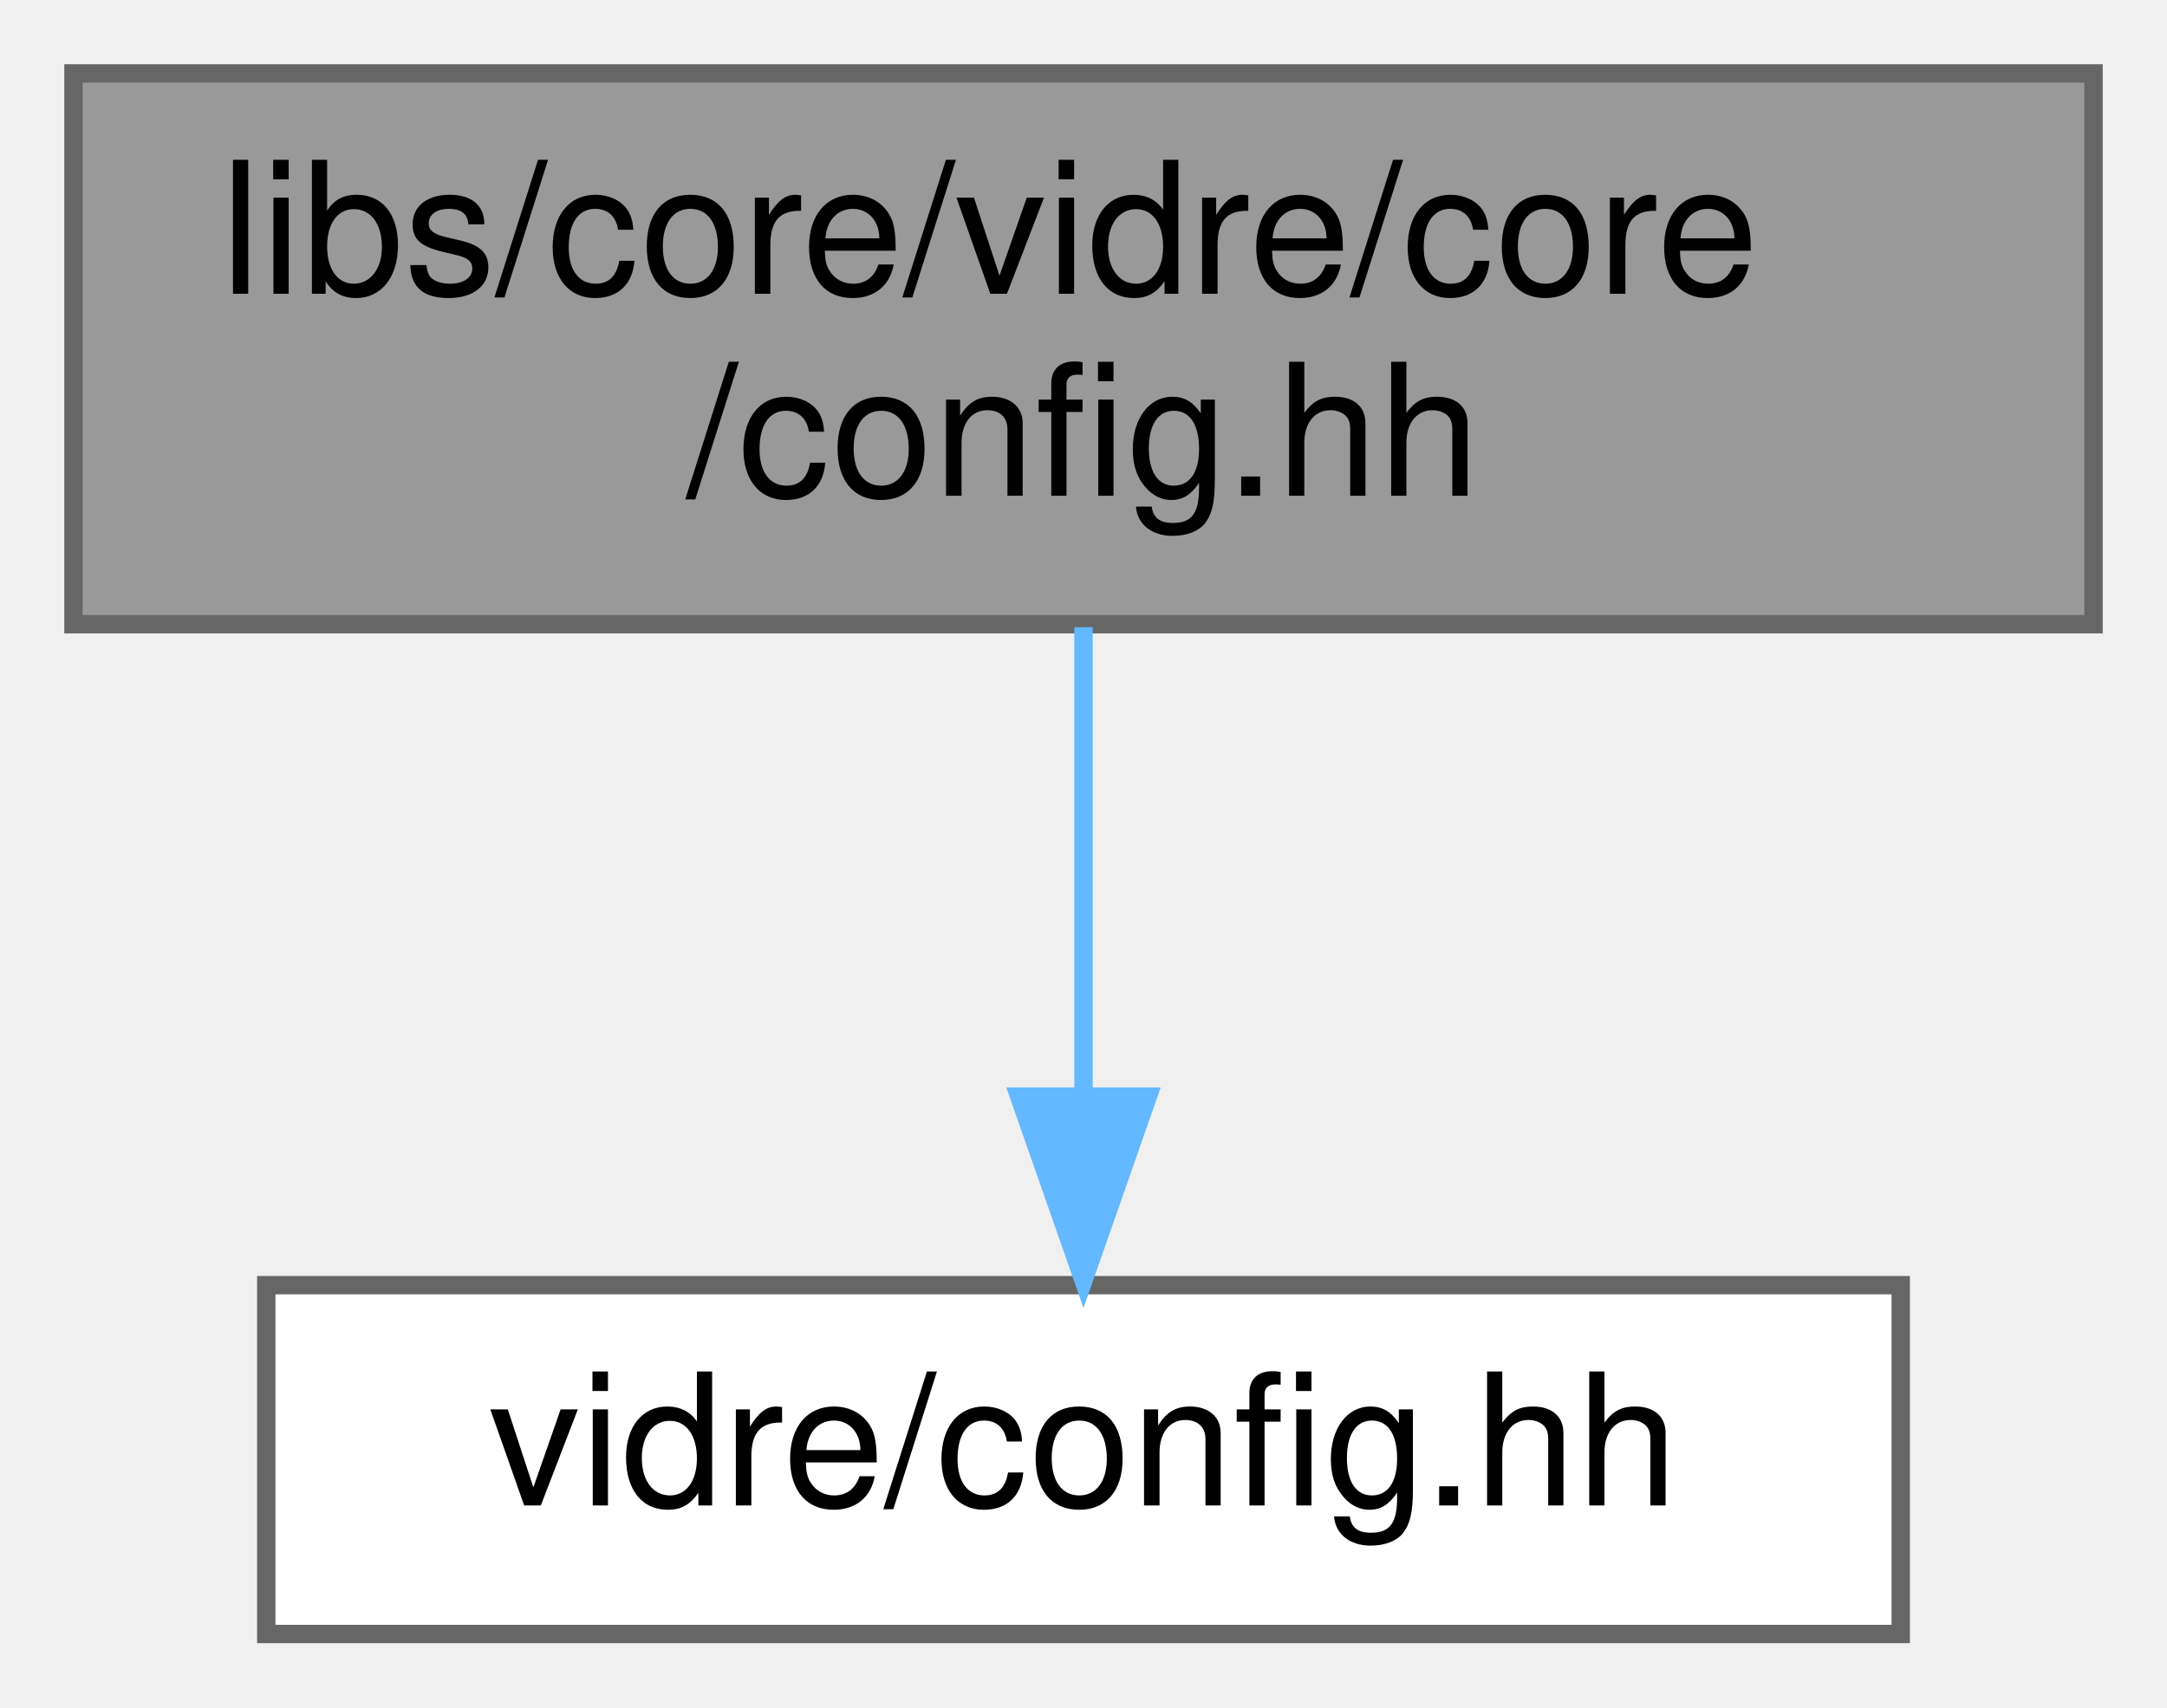
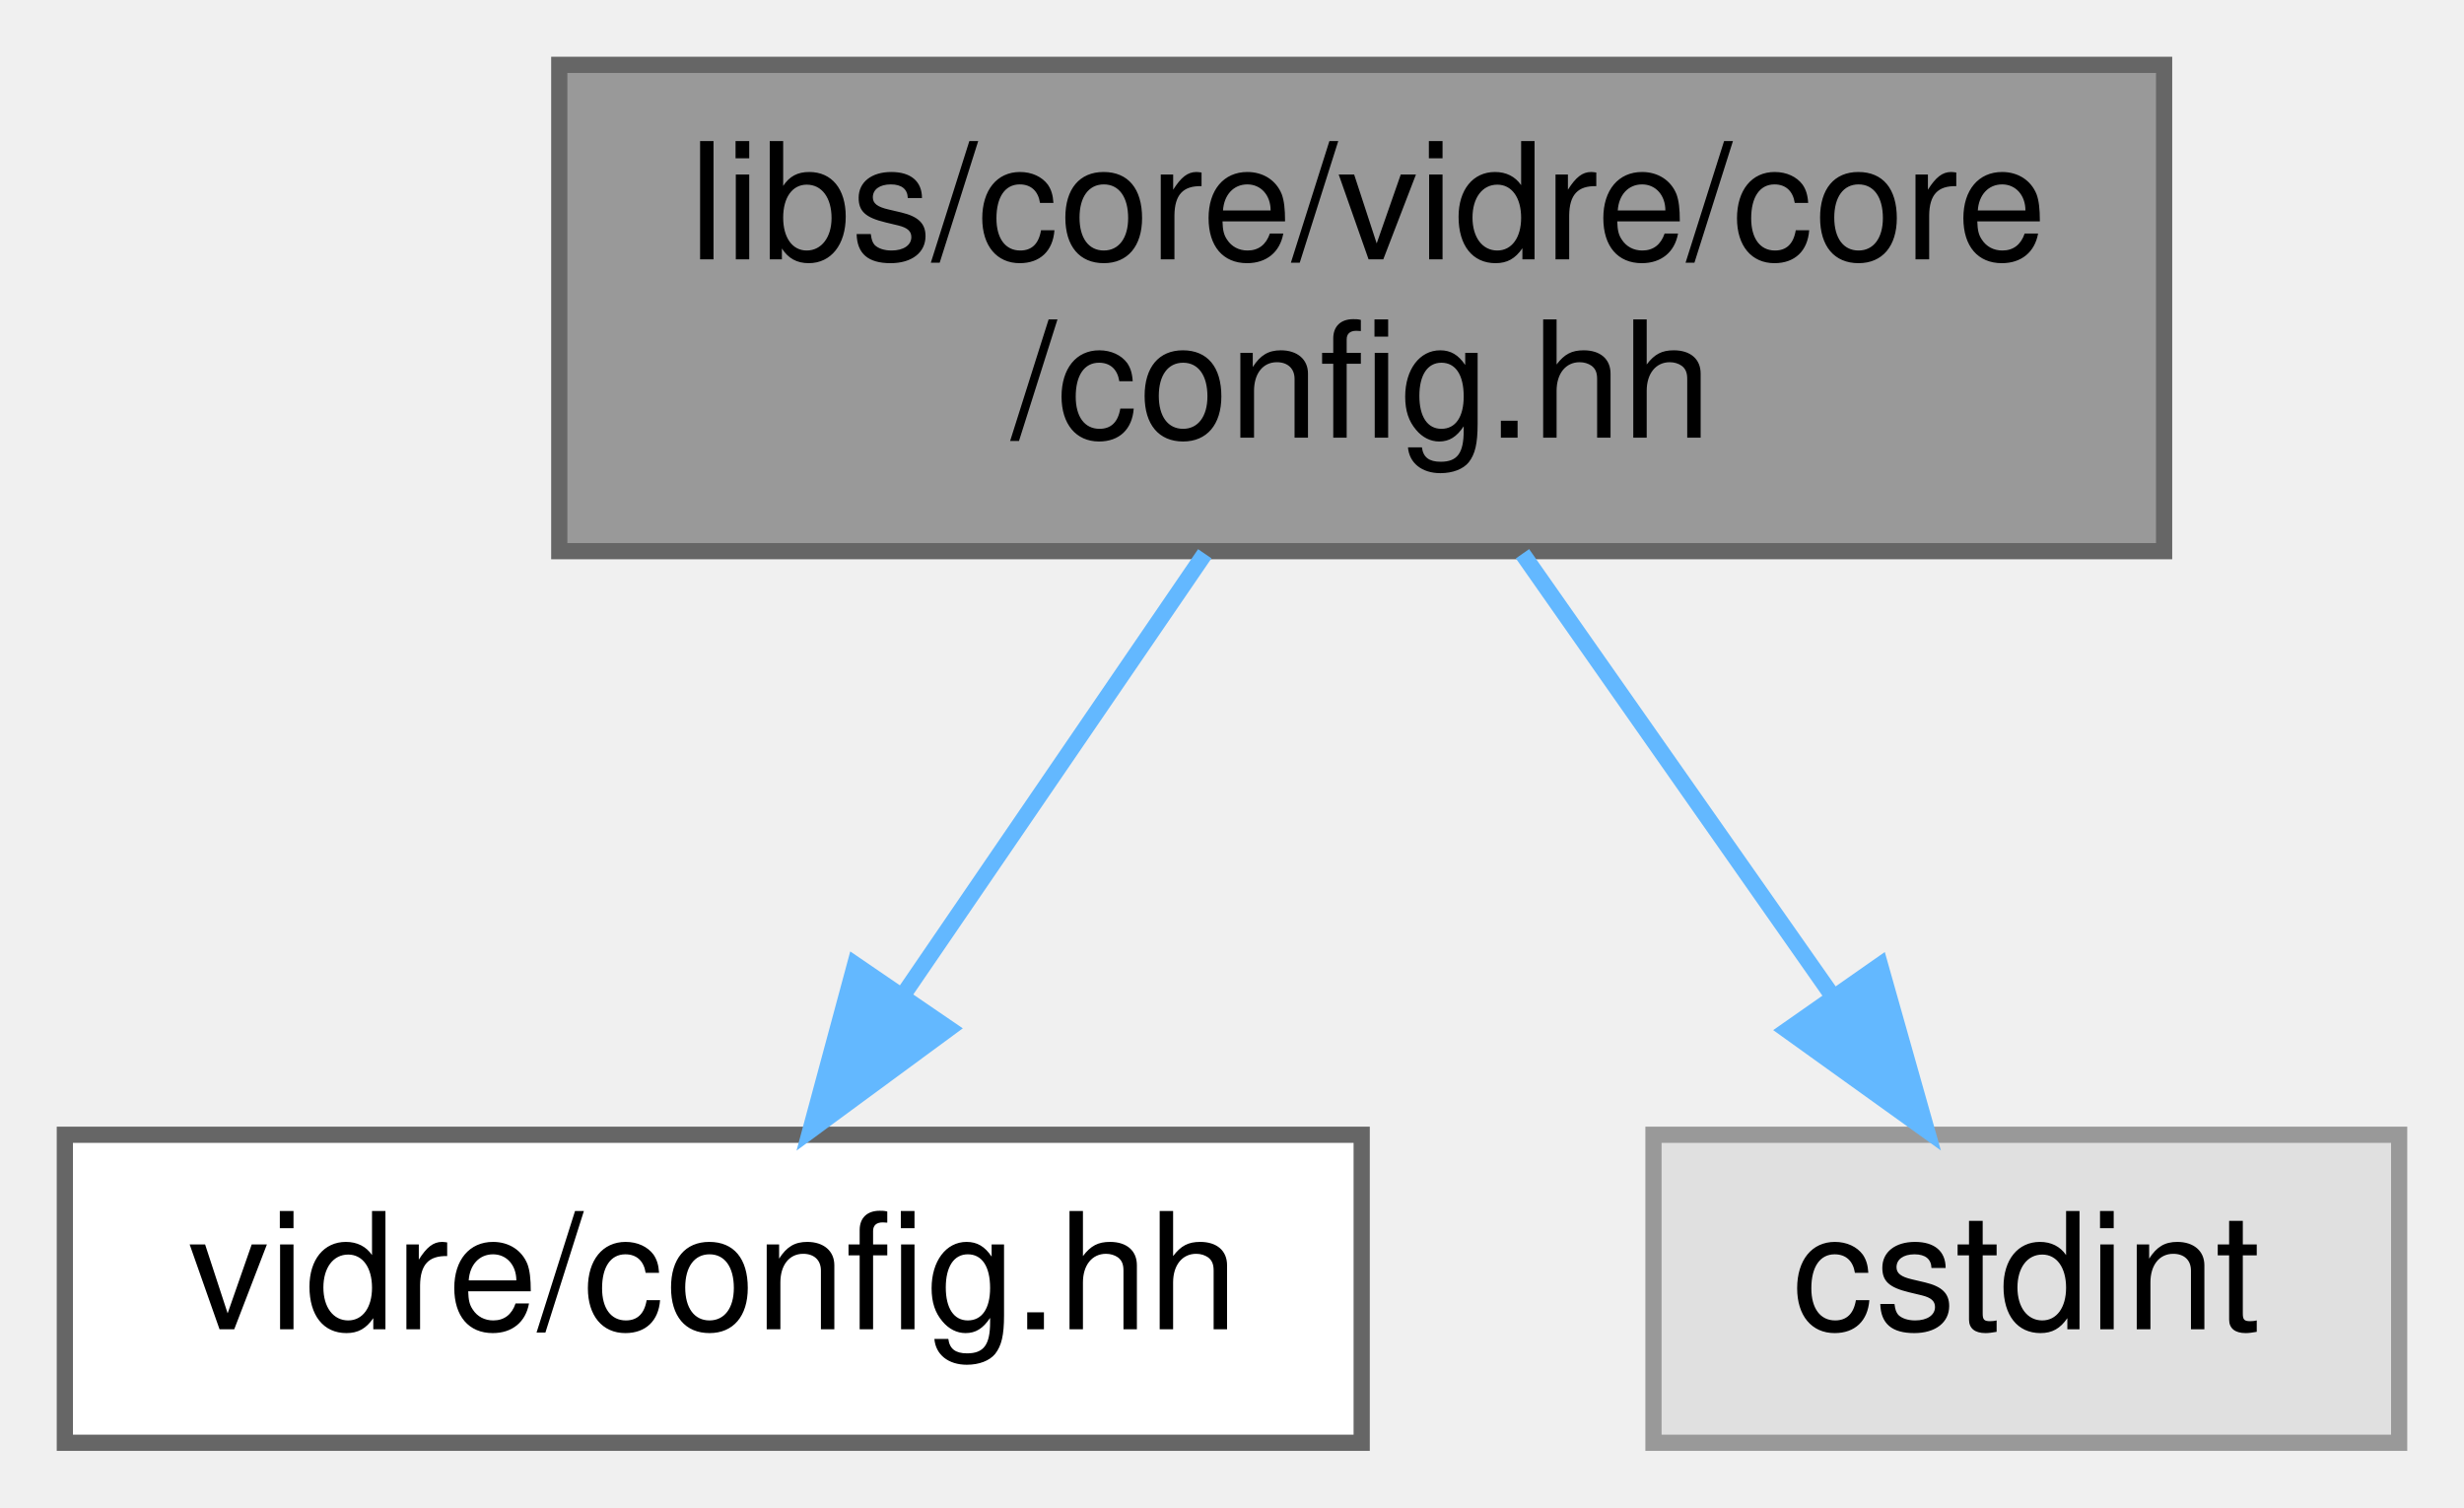
- <svg xmlns="http://www.w3.org/2000/svg" xmlns:xlink="http://www.w3.org/1999/xlink" width="118pt" height="93pt" viewBox="0.00 0.00 118.00 93.00">
+ <svg xmlns="http://www.w3.org/2000/svg" xmlns:xlink="http://www.w3.org/1999/xlink" width="152pt" height="93pt" viewBox="0.00 0.00 152.00 93.00">
  <g id="graph0" class="graph" transform="scale(1 1) rotate(0) translate(4 89)">
    <g id="Node000001" class="node">
      <g id="a_Node000001">
        <a xlink:title=" ">
-           <polygon fill="#999999" stroke="#666666" points="110,-85 0,-85 0,-55 110,-55 110,-85" />
-           <text text-anchor="start" x="8" y="-73" font-family="Helvetica,sans-Serif" font-size="10.00">libs/core/vidre/core</text>
-           <text text-anchor="middle" x="55" y="-62" font-family="Helvetica,sans-Serif" font-size="10.00">/config.hh</text>
+           <polygon fill="#999999" stroke="#666666" points="129.5,-85 30.5,-85 30.5,-55 129.5,-55 129.5,-85" />
+           <text text-anchor="start" x="38.5" y="-73" font-family="Helvetica,sans-Serif" font-size="10.00">libs/core/vidre/core</text>
+           <text text-anchor="middle" x="80" y="-62" font-family="Helvetica,sans-Serif" font-size="10.00">/config.hh</text>
        </a>
      </g>
    </g>
    <g id="Node000002" class="node">
      <g id="a_Node000002">
        <a xlink:href="vidre_2config_8hh.html" target="_top" xlink:title=" ">
-           <polygon fill="white" stroke="#666666" points="99.5,-19 10.5,-19 10.5,0 99.5,0 99.5,-19" />
-           <text text-anchor="middle" x="55" y="-7" font-family="Helvetica,sans-Serif" font-size="10.00">vidre/config.hh</text>
+           <polygon fill="white" stroke="#666666" points="80,-19 0,-19 0,0 80,0 80,-19" />
+           <text text-anchor="middle" x="40" y="-7" font-family="Helvetica,sans-Serif" font-size="10.00">vidre/config.hh</text>
        </a>
      </g>
    </g>
    <g id="edge1_Node000001_Node000002" class="edge">
      <g id="a_edge1_Node000001_Node000002">
        <a xlink:title=" ">
-           <path fill="none" stroke="#63b8ff" d="M55,-54.84C55,-47.21 55,-37.7 55,-29.45" />
-           <polygon fill="#63b8ff" stroke="#63b8ff" points="58.5,-29.27 55,-19.27 51.5,-29.27 58.5,-29.27" />
+           <path fill="none" stroke="#63b8ff" d="M70.32,-54.84C64.75,-46.69 57.71,-36.4 51.82,-27.78" />
+           <polygon fill="#63b8ff" stroke="#63b8ff" points="54.53,-25.55 45.99,-19.27 48.75,-29.5 54.53,-25.55" />
+         </a>
+       </g>
+     </g>
+     <g id="Node000003" class="node">
+       <g id="a_Node000003">
+         <a xlink:title=" ">
+           <polygon fill="#e0e0e0" stroke="#999999" points="144,-19 98,-19 98,0 144,0 144,-19" />
+           <text text-anchor="middle" x="121" y="-7" font-family="Helvetica,sans-Serif" font-size="10.00">cstdint</text>
+         </a>
+       </g>
+     </g>
+     <g id="edge2_Node000001_Node000003" class="edge">
+       <g id="a_edge2_Node000001_Node000003">
+         <a xlink:title=" ">
+           <path fill="none" stroke="#63b8ff" d="M89.92,-54.84C95.69,-46.61 103,-36.18 109.08,-27.51" />
+           <polygon fill="#63b8ff" stroke="#63b8ff" points="111.98,-29.46 114.86,-19.27 106.25,-25.45 111.98,-29.46" />
        </a>
      </g>
    </g>
  </g>
</svg>
